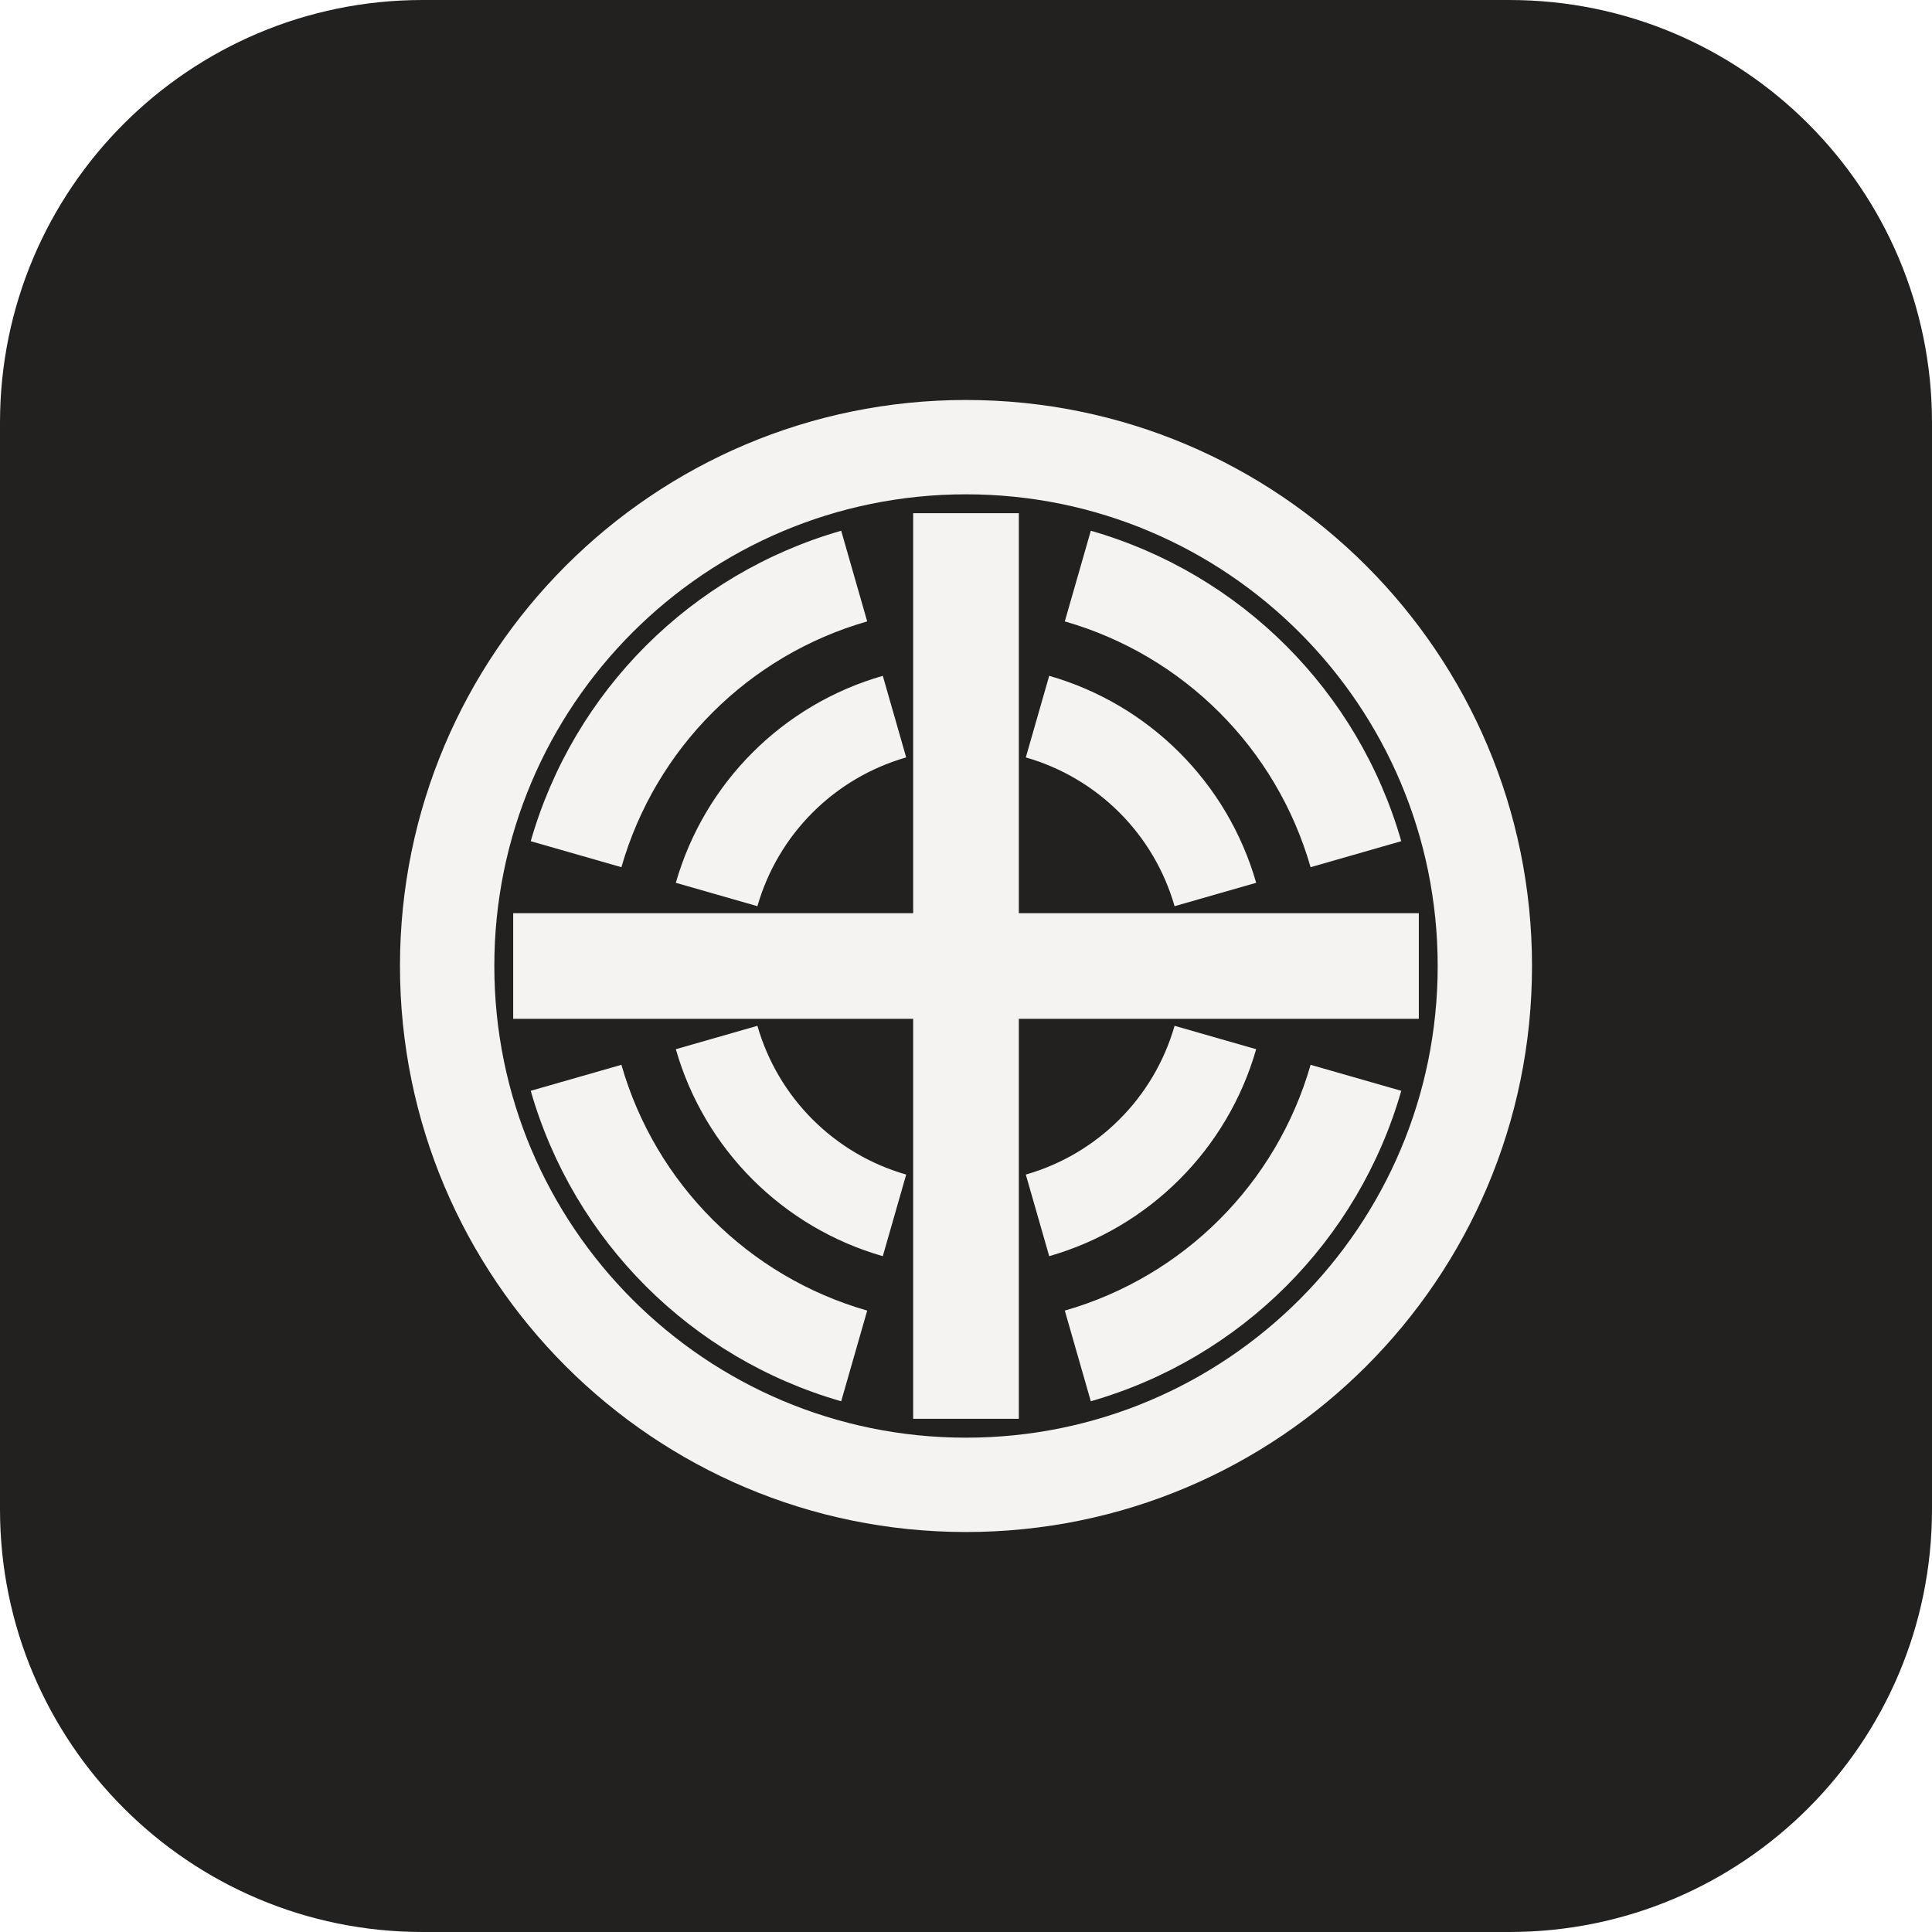
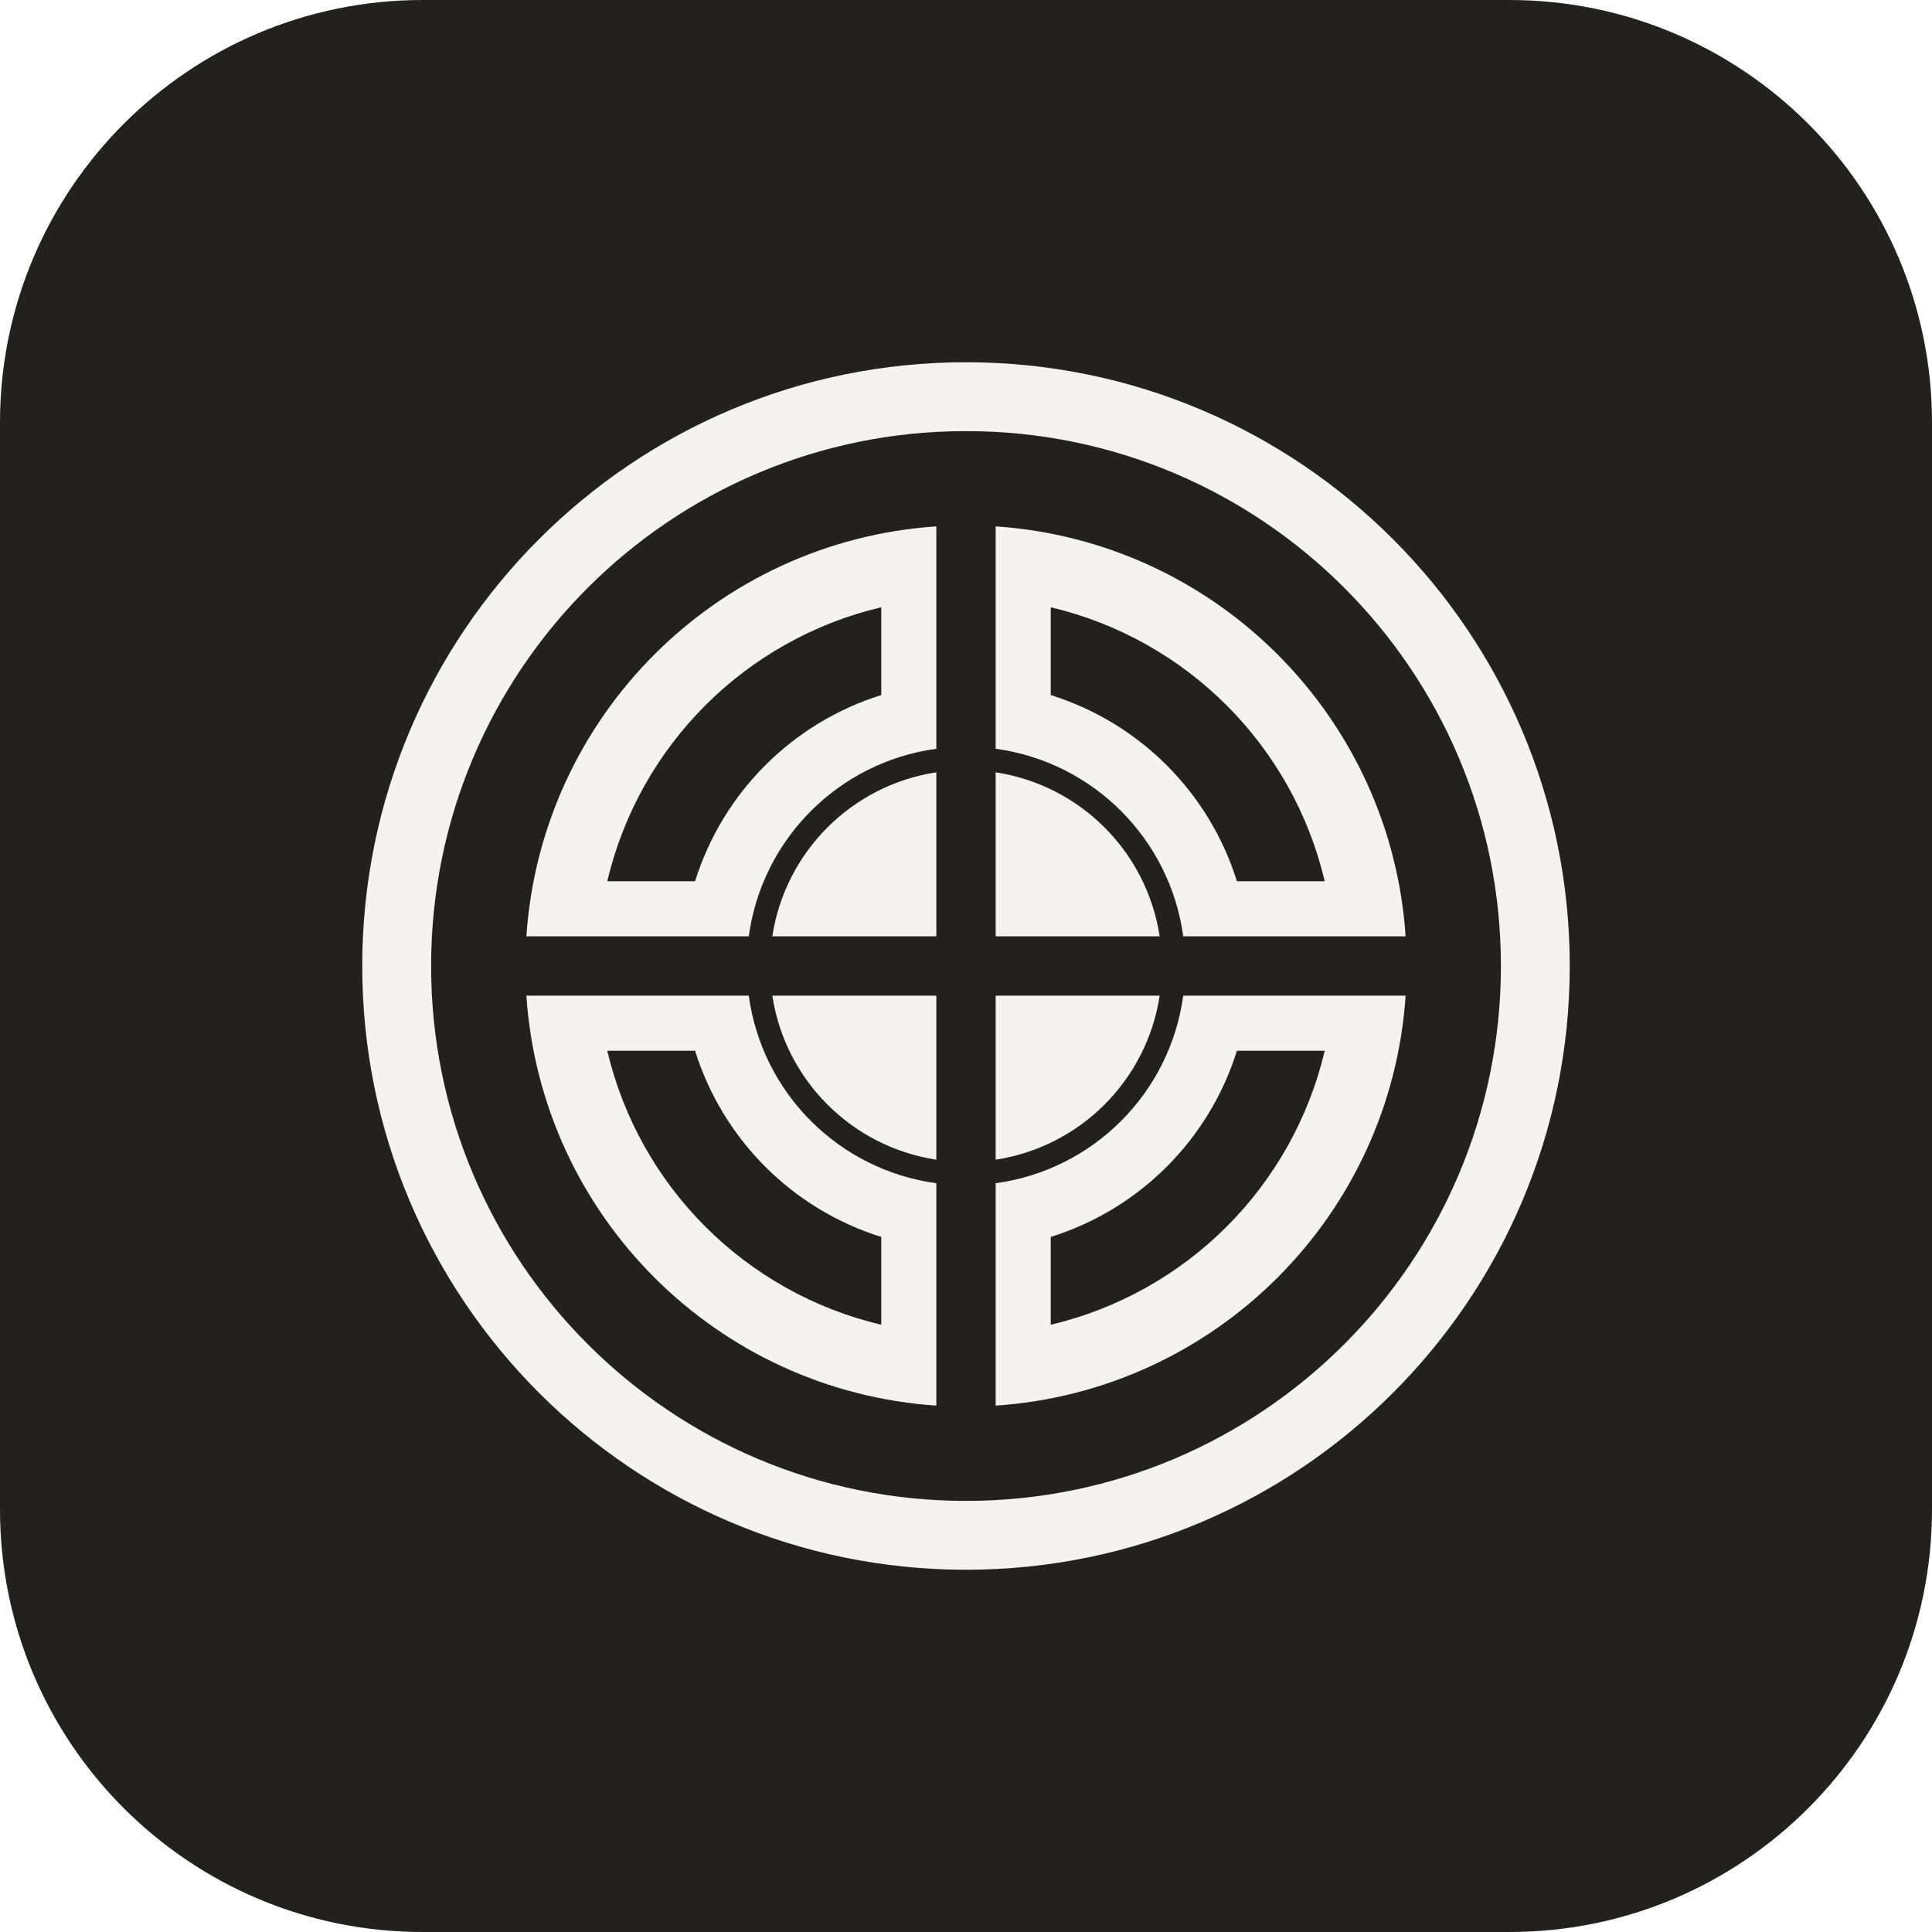
<svg xmlns="http://www.w3.org/2000/svg" viewBox="0 0 64 64" role="img" aria-label="Pulsify monogram">
  <rect width="64" height="64" rx="14" fill="hsl(30 6% 13%)" />
-   <path fill="#f4f3f1" fill-rule="evenodd" d="M32 2A30 30 0 1 1 31.999 62A30 30 0 0 1 32 2ZM32 7A25 25 0 1 0 32.001 57A25 25 0 0 0 32 7ZM29.2 8H34.8V29.2H56V34.8H34.8V56H29.2V34.8H8V29.2H29.2ZM38.615 8.93A24 24 0 0 1 55.07 25.385L50.264 26.763A19 19 0 0 0 37.237 13.736ZM36.41 16.62A16 16 0 0 1 47.38 27.59L43.055 28.83A11.5 11.5 0 0 0 35.17 20.945ZM55.07 38.615A24 24 0 0 1 38.615 55.07L37.237 50.264A19 19 0 0 0 50.264 37.237ZM47.38 36.41A16 16 0 0 1 36.41 47.38L35.17 43.055A11.5 11.5 0 0 0 43.055 35.17ZM25.385 55.07A24 24 0 0 1 8.93 38.615L13.736 37.237A19 19 0 0 0 26.763 50.264ZM27.59 47.38A16 16 0 0 1 16.62 36.41L20.945 35.17A11.5 11.5 0 0 0 28.83 43.055ZM8.93 25.385A24 24 0 0 1 25.385 8.93L26.763 13.736A19 19 0 0 0 13.736 26.763ZM16.62 27.59A16 16 0 0 1 27.59 16.62L28.83 20.945A11.5 11.5 0 0 0 20.945 28.83Z" transform="translate(12 12) scale(.625)" />
+   <path fill="#f4f3f1" fill-rule="evenodd" d="M32 0A32 32 0 1 1 31.999 64A32 32 0 0 1 32 0ZM32 3.649A28.351 28.351 0 1 0 32.001 60.351A28.351 28.351 0 0 0 32 3.649ZM33.572 8.699A23.354 23.354 0 0 1 55.301 30.428L43.514 30.428A11.621 11.621 0 0 0 33.572 20.486ZM36.491 12.986A19.537 19.537 0 0 1 51.014 27.509L46.36 27.509A15.046 15.046 0 0 0 36.491 17.64ZM33.572 30.428L33.572 21.734A10.386 10.386 0 0 1 42.266 30.428ZM30.428 8.699A23.354 23.354 0 0 0 8.699 30.428L20.486 30.428A11.621 11.621 0 0 1 30.428 20.486ZM27.509 12.986A19.537 19.537 0 0 0 12.986 27.509L17.64 27.509A15.046 15.046 0 0 1 27.509 17.64ZM30.428 30.428L30.428 21.734A10.386 10.386 0 0 0 21.734 30.428ZM30.428 55.301A23.354 23.354 0 0 1 8.699 33.572L20.486 33.572A11.621 11.621 0 0 0 30.428 43.514ZM27.509 51.014A19.537 19.537 0 0 1 12.986 36.491L17.64 36.491A15.046 15.046 0 0 0 27.509 46.36ZM30.428 33.572L30.428 42.266A10.386 10.386 0 0 1 21.734 33.572ZM33.572 55.301A23.354 23.354 0 0 0 55.301 33.572L43.514 33.572A11.621 11.621 0 0 1 33.572 43.514ZM36.491 51.014A19.537 19.537 0 0 0 51.014 36.491L46.36 36.491A15.046 15.046 0 0 1 36.491 46.36ZM33.572 33.572L33.572 42.266A10.386 10.386 0 0 0 42.266 33.572Z" transform="translate(12 12) scale(.625)" />
</svg>
